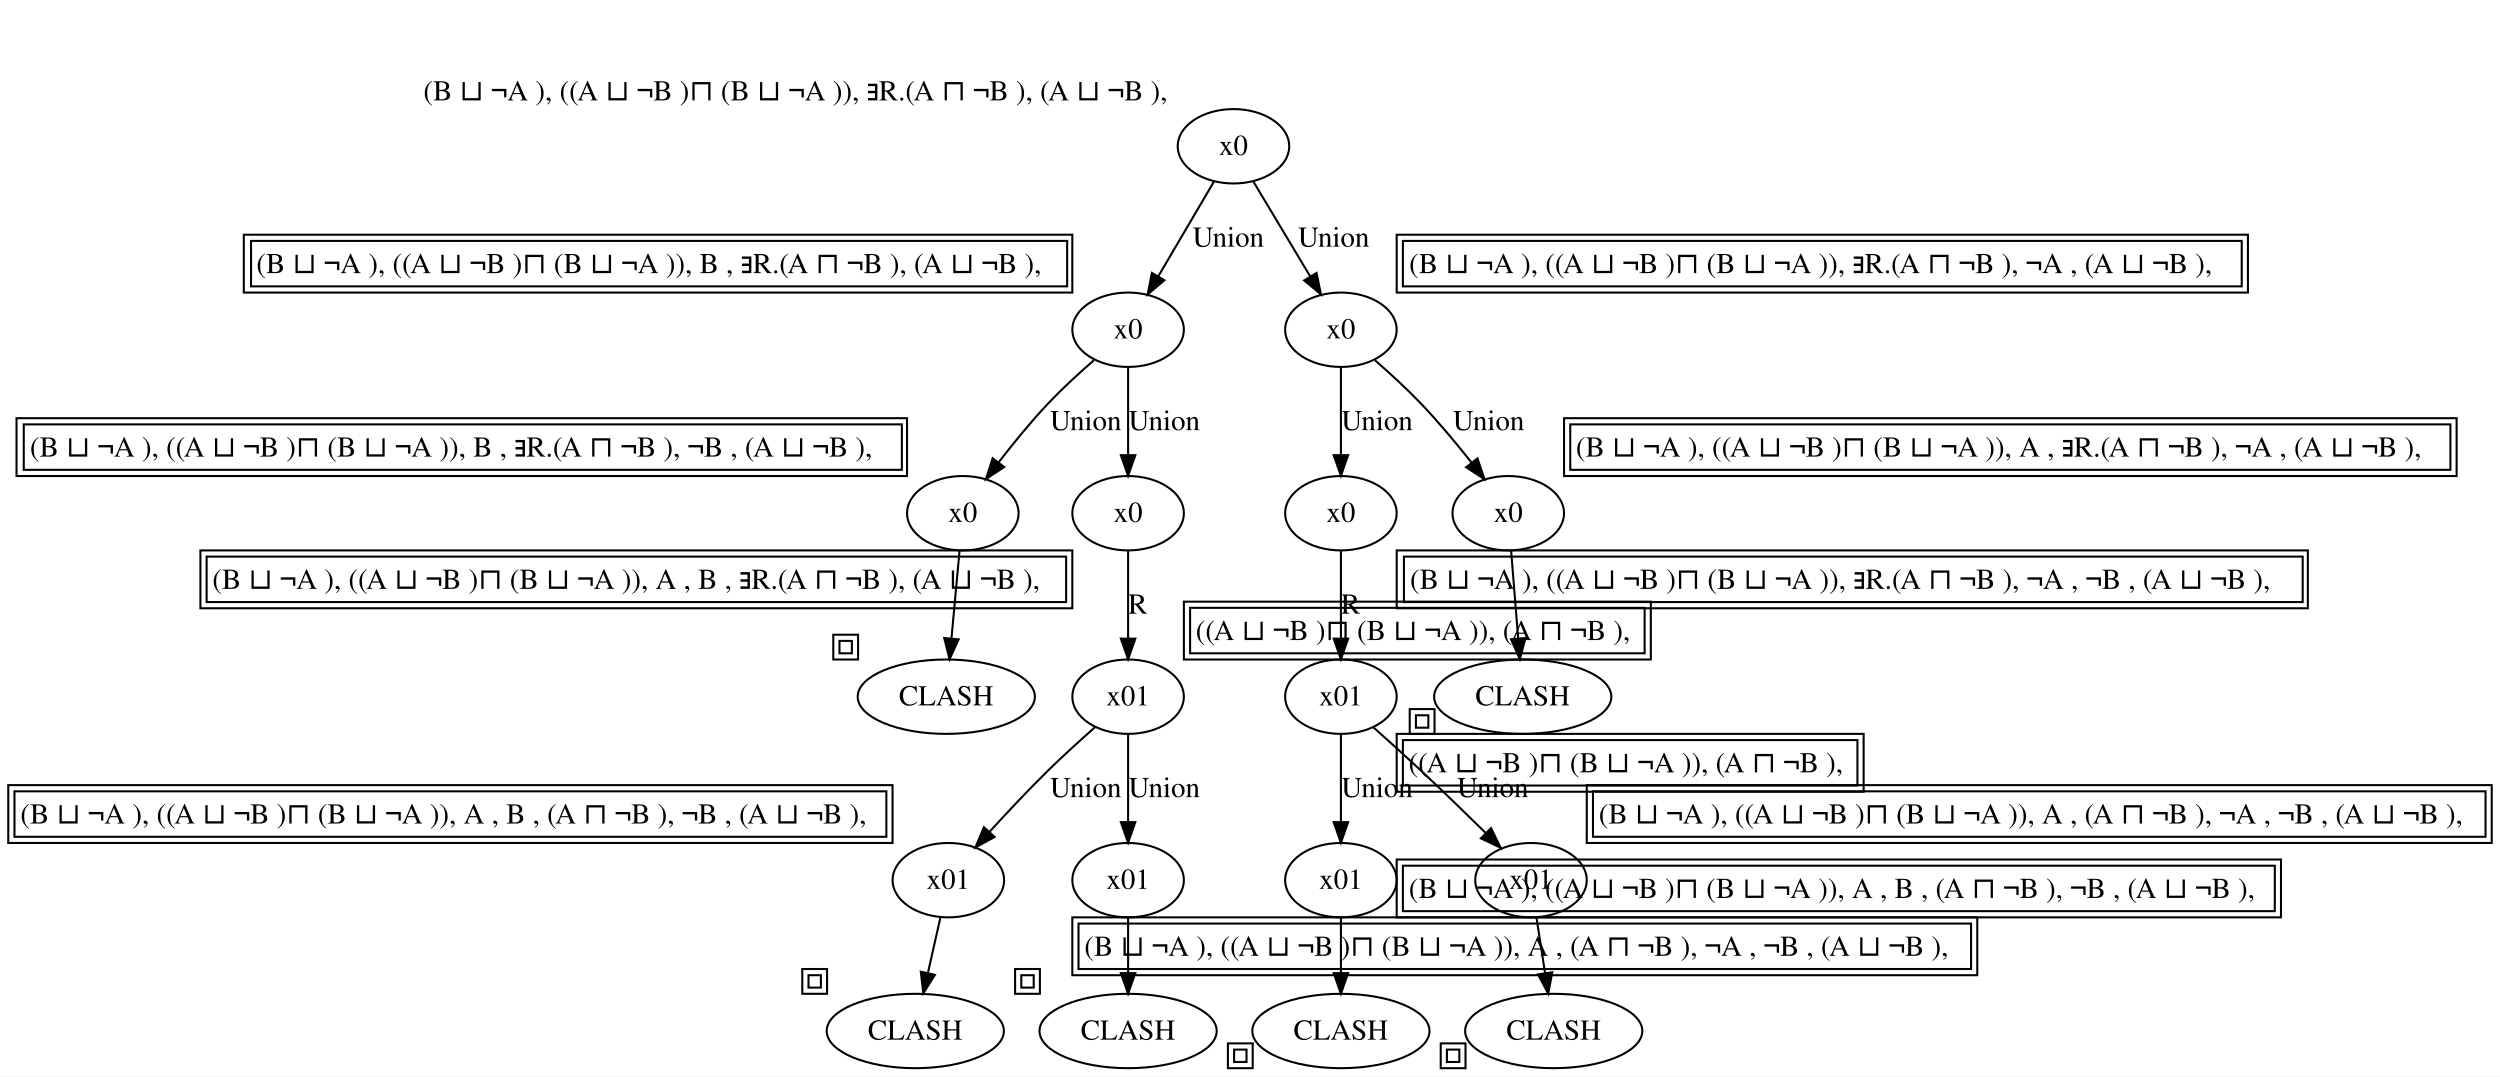
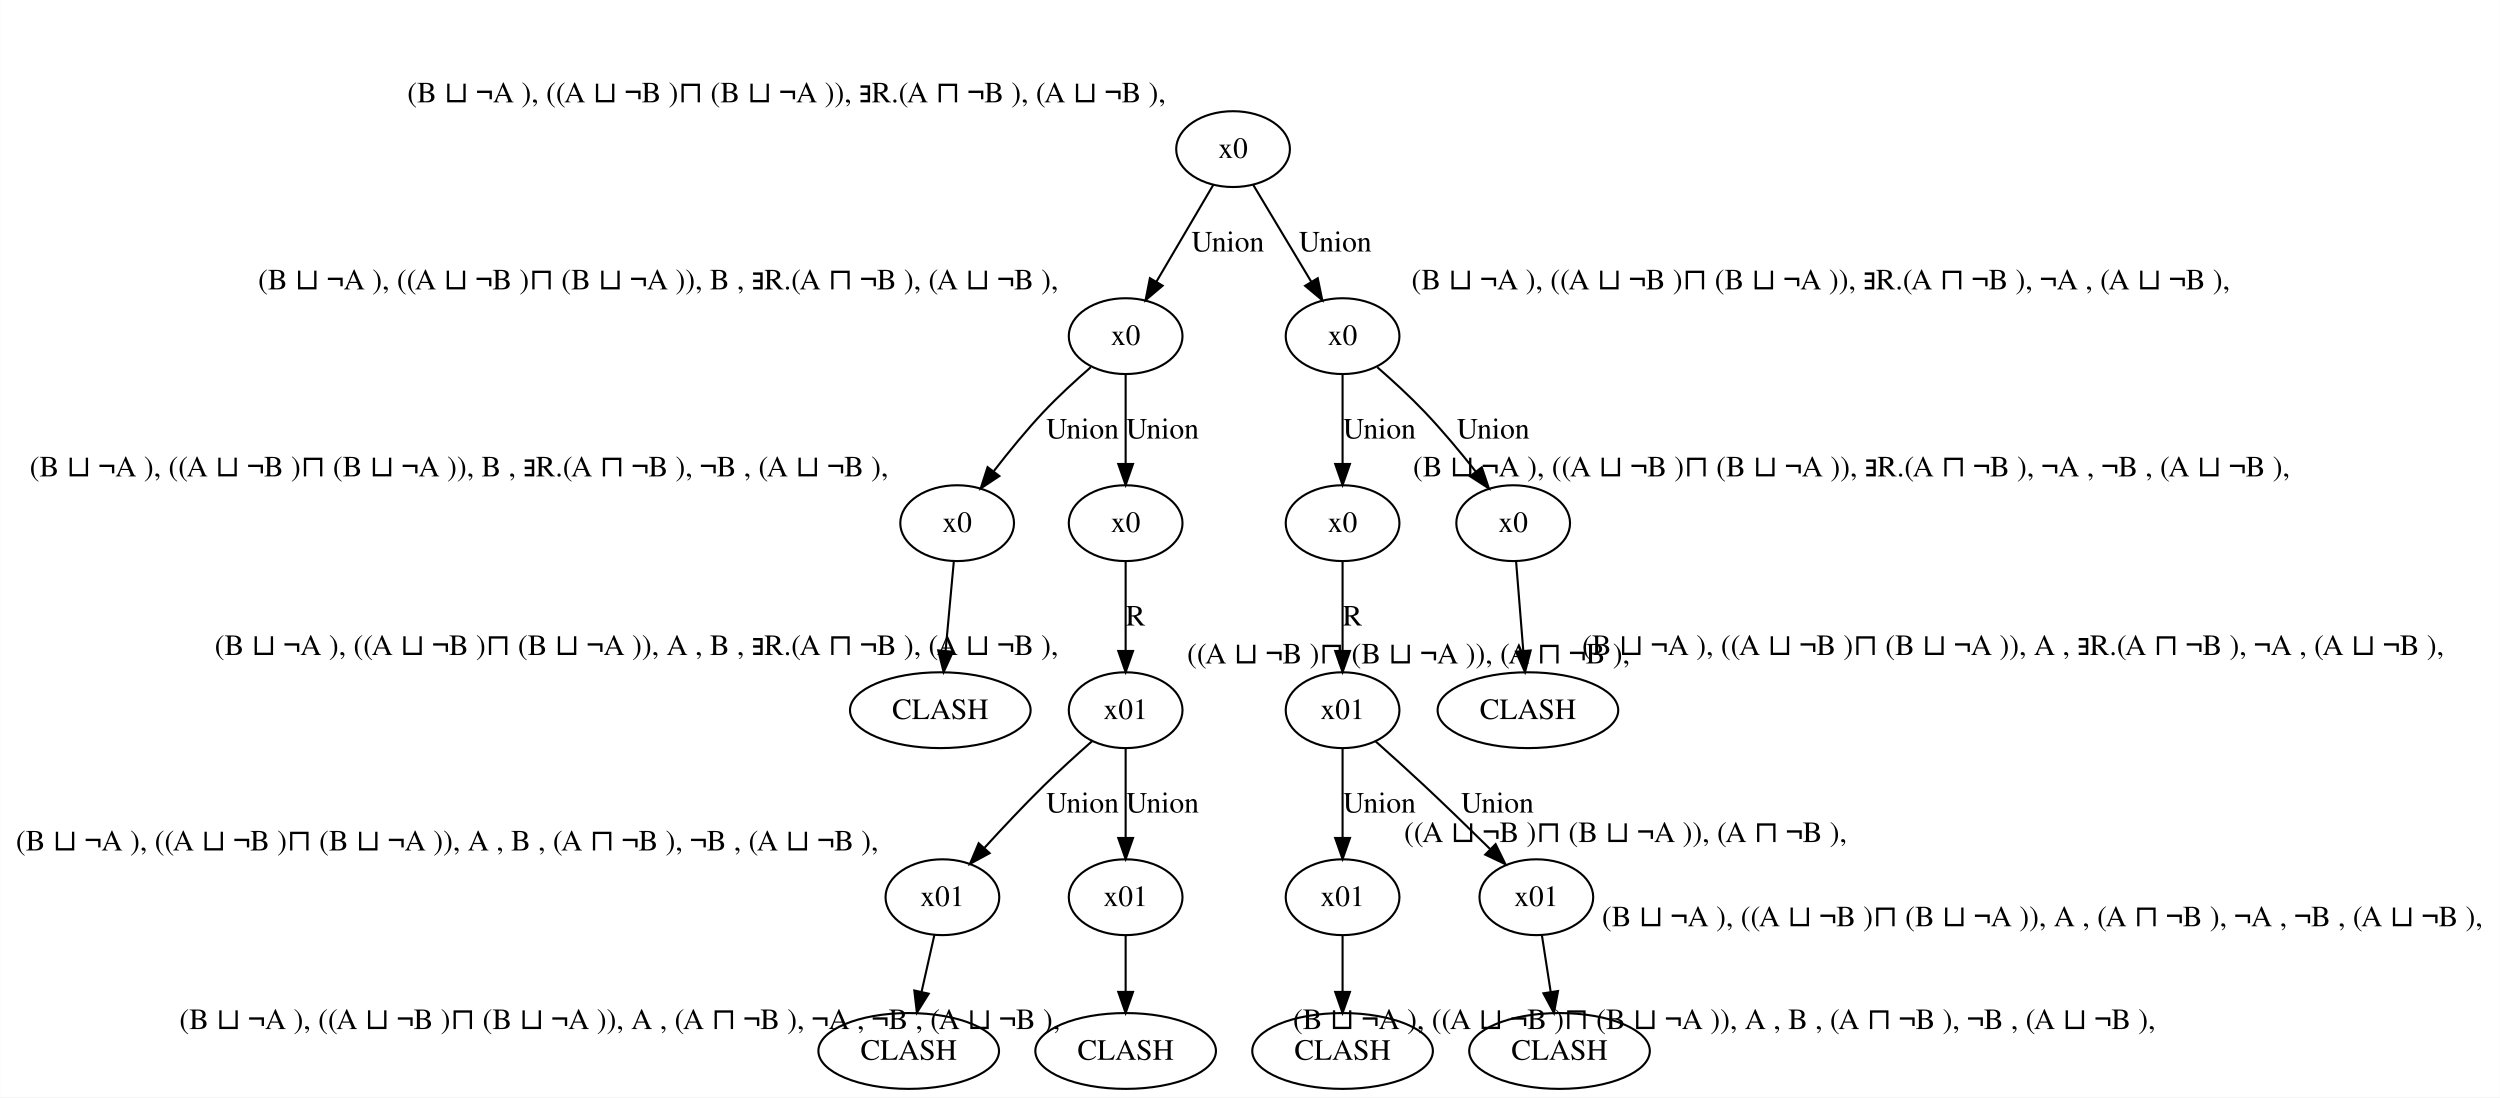
- <svg xmlns="http://www.w3.org/2000/svg" width="1210px" height="521px" viewBox="0.00 0.00 1210.00 521.00">
+ <svg xmlns="http://www.w3.org/2000/svg" width="1187px" height="521px" viewBox="0.00 0.00 1186.79 521.00">
  <g id="graph0" class="graph" transform="scale(1.0 1.0) rotate(0.0) translate(4.0 517.0)">
-     <polygon fill="white" stroke="transparent" points="-4,4 -4,-517 1206,-517 1206,4 -4,4" />
+     <polygon fill="white" stroke="transparent" points="-4,4 -4,-517 1182.79,-517 1182.79,4 -4,4" />
    <g id="node1" class="node">
-       <ellipse fill="none" stroke="black" cx="593" cy="-446.2" rx="27" ry="18" />
-       <text text-anchor="middle" x="593" y="-442" font-family="Times,serif" font-size="14.00">x0</text>
-       <text text-anchor="middle" x="380.96" y="-468.4" font-family="Times,serif" font-size="14.00">(B ⊔ ¬A ), ((A ⊔ ¬B )⊓ (B ⊔ ¬A )), ∃R.(A ⊓ ¬B ), (A ⊔ ¬B ), </text>
+       <ellipse fill="none" stroke="black" cx="581.35" cy="-446.2" rx="27" ry="18" />
+       <text text-anchor="middle" x="581.35" y="-442" font-family="Times,serif" font-size="14.00">x0</text>
+       <text text-anchor="middle" x="369.31" y="-468.4" font-family="Times,serif" font-size="14.00">(B ⊔ ¬A ), ((A ⊔ ¬B )⊓ (B ⊔ ¬A )), ∃R.(A ⊓ ¬B ), (A ⊔ ¬B ), </text>
    </g>
    <g id="node2" class="node">
-       <ellipse fill="none" stroke="black" cx="542" cy="-357.4" rx="27" ry="18" />
-       <text text-anchor="middle" x="542" y="-353.2" font-family="Times,serif" font-size="14.00">x0</text>
-       <polygon fill="none" stroke="black" points="117.5,-378.4 117.5,-400.4 512.5,-400.4 512.5,-378.4 117.5,-378.4" />
-       <text text-anchor="start" x="120.04" y="-384.8" font-family="Times,serif" font-size="14.00">(B ⊔ ¬A ), ((A ⊔ ¬B )⊓ (B ⊔ ¬A )), B , ∃R.(A ⊓ ¬B ), (A ⊔ ¬B ), </text>
-       <polygon fill="none" stroke="black" points="114,-375.4 114,-403.4 515,-403.4 515,-375.4 114,-375.4" />
+       <ellipse fill="none" stroke="black" cx="530.35" cy="-357.4" rx="27" ry="18" />
+       <text text-anchor="middle" x="530.35" y="-353.2" font-family="Times,serif" font-size="14.00">x0</text>
+       <text text-anchor="middle" x="308.39" y="-379.6" font-family="Times,serif" font-size="14.00">(B ⊔ ¬A ), ((A ⊔ ¬B )⊓ (B ⊔ ¬A )), B , ∃R.(A ⊓ ¬B ), (A ⊔ ¬B ), </text>
    </g>
    <g id="edge2" class="edge">
-       <path fill="none" stroke="black" d="M583.65,-429.28C576.07,-416.39 565.27,-398.01 556.57,-383.2" />
-       <polygon fill="black" stroke="black" points="559.55,-381.36 551.47,-374.51 553.52,-384.91 559.55,-381.36" />
-       <text text-anchor="middle" x="590.5" y="-397.6" font-family="Times,serif" font-size="14.00">Union</text>
+       <path fill="none" stroke="black" d="M572,-429.28C564.42,-416.39 553.62,-398.01 544.92,-383.2" />
+       <polygon fill="black" stroke="black" points="547.9,-381.36 539.82,-374.51 541.87,-384.91 547.9,-381.36" />
+       <text text-anchor="middle" x="578.85" y="-397.6" font-family="Times,serif" font-size="14.00">Union</text>
    </g>
    <g id="node11" class="node">
-       <ellipse fill="none" stroke="black" cx="645" cy="-357.4" rx="27" ry="18" />
-       <text text-anchor="middle" x="645" y="-353.2" font-family="Times,serif" font-size="14.00">x0</text>
-       <polygon fill="none" stroke="black" points="675,-378.4 675,-400.4 1081,-400.4 1081,-378.4 675,-378.4" />
-       <text text-anchor="start" x="677.99" y="-384.8" font-family="Times,serif" font-size="14.00">(B ⊔ ¬A ), ((A ⊔ ¬B )⊓ (B ⊔ ¬A )), ∃R.(A ⊓ ¬B ), ¬A , (A ⊔ ¬B ), </text>
-       <polygon fill="none" stroke="black" points="672,-375.4 672,-403.4 1084,-403.4 1084,-375.4 672,-375.4" />
+       <ellipse fill="none" stroke="black" cx="633.35" cy="-357.4" rx="27" ry="18" />
+       <text text-anchor="middle" x="633.35" y="-353.2" font-family="Times,serif" font-size="14.00">x0</text>
+       <text text-anchor="middle" x="860.36" y="-379.6" font-family="Times,serif" font-size="14.00">(B ⊔ ¬A ), ((A ⊔ ¬B )⊓ (B ⊔ ¬A )), ∃R.(A ⊓ ¬B ), ¬A , (A ⊔ ¬B ), </text>
    </g>
    <g id="edge1" class="edge">
-       <path fill="none" stroke="black" d="M602.54,-429.28C610.26,-416.39 621.27,-398.01 630.15,-383.2" />
-       <polygon fill="black" stroke="black" points="633.21,-384.89 635.35,-374.51 627.21,-381.29 633.21,-384.89" />
-       <text text-anchor="middle" x="641.5" y="-397.6" font-family="Times,serif" font-size="14.00">Union</text>
+       <path fill="none" stroke="black" d="M590.89,-429.28C598.61,-416.39 609.62,-398.01 618.5,-383.2" />
+       <polygon fill="black" stroke="black" points="621.56,-384.89 623.7,-374.51 615.56,-381.29 621.56,-384.89" />
+       <text text-anchor="middle" x="629.85" y="-397.6" font-family="Times,serif" font-size="14.00">Union</text>
    </g>
    <g id="node3" class="node">
-       <ellipse fill="none" stroke="black" cx="462" cy="-268.6" rx="27" ry="18" />
-       <text text-anchor="middle" x="462" y="-264.4" font-family="Times,serif" font-size="14.00">x0</text>
-       <polygon fill="none" stroke="black" points="7.5,-289.6 7.5,-311.6 432.5,-311.6 432.5,-289.6 7.5,-289.6" />
-       <text text-anchor="start" x="10.46" y="-296" font-family="Times,serif" font-size="14.00">(B ⊔ ¬A ), ((A ⊔ ¬B )⊓ (B ⊔ ¬A )), B , ∃R.(A ⊓ ¬B ), ¬B , (A ⊔ ¬B ), </text>
-       <polygon fill="none" stroke="black" points="4,-286.6 4,-314.6 435,-314.6 435,-286.6 4,-286.6" />
+       <ellipse fill="none" stroke="black" cx="450.35" cy="-268.6" rx="27" ry="18" />
+       <text text-anchor="middle" x="450.35" y="-264.4" font-family="Times,serif" font-size="14.00">x0</text>
+       <text text-anchor="middle" x="213.81" y="-290.8" font-family="Times,serif" font-size="14.00">(B ⊔ ¬A ), ((A ⊔ ¬B )⊓ (B ⊔ ¬A )), B , ∃R.(A ⊓ ¬B ), ¬B , (A ⊔ ¬B ), </text>
    </g>
    <g id="edge4" class="edge">
-       <path fill="none" stroke="black" d="M525.49,-342.68C518.32,-336.45 509.98,-328.82 503,-321.4 494.79,-312.66 486.44,-302.42 479.44,-293.36" />
-       <polygon fill="black" stroke="black" points="482.03,-290.97 473.19,-285.12 476.45,-295.2 482.03,-290.97" />
-       <text text-anchor="middle" x="521.5" y="-308.8" font-family="Times,serif" font-size="14.00">Union</text>
+       <path fill="none" stroke="black" d="M513.84,-342.68C506.67,-336.45 498.33,-328.82 491.35,-321.4 483.14,-312.66 474.79,-302.42 467.79,-293.36" />
+       <polygon fill="black" stroke="black" points="470.38,-290.97 461.54,-285.12 464.8,-295.2 470.38,-290.97" />
+       <text text-anchor="middle" x="509.85" y="-308.8" font-family="Times,serif" font-size="14.00">Union</text>
    </g>
    <g id="node5" class="node">
-       <ellipse fill="none" stroke="black" cx="542" cy="-268.6" rx="27" ry="18" />
-       <text text-anchor="middle" x="542" y="-264.4" font-family="Times,serif" font-size="14.00">x0</text>
-       <polygon fill="none" stroke="black" points="96,-225.6 96,-247.6 512,-247.6 512,-225.6 96,-225.6" />
-       <text text-anchor="start" x="98.74" y="-232" font-family="Times,serif" font-size="14.00">(B ⊔ ¬A ), ((A ⊔ ¬B )⊓ (B ⊔ ¬A )), A , B , ∃R.(A ⊓ ¬B ), (A ⊔ ¬B ), </text>
-       <polygon fill="none" stroke="black" points="93,-222.6 93,-250.6 515,-250.6 515,-222.6 93,-222.6" />
+       <ellipse fill="none" stroke="black" cx="530.35" cy="-268.6" rx="27" ry="18" />
+       <text text-anchor="middle" x="530.35" y="-264.4" font-family="Times,serif" font-size="14.00">x0</text>
+       <text text-anchor="middle" x="298.09" y="-206" font-family="Times,serif" font-size="14.00">(B ⊔ ¬A ), ((A ⊔ ¬B )⊓ (B ⊔ ¬A )), A , B , ∃R.(A ⊓ ¬B ), (A ⊔ ¬B ), </text>
    </g>
    <g id="edge3" class="edge">
-       <path fill="none" stroke="black" d="M542,-339.25C542,-327.12 542,-310.62 542,-296.72" />
-       <polygon fill="black" stroke="black" points="545.5,-296.71 542,-286.71 538.5,-296.71 545.5,-296.71" />
-       <text text-anchor="middle" x="559.5" y="-308.8" font-family="Times,serif" font-size="14.00">Union</text>
+       <path fill="none" stroke="black" d="M530.35,-339.25C530.35,-327.12 530.35,-310.62 530.35,-296.72" />
+       <polygon fill="black" stroke="black" points="533.85,-296.71 530.35,-286.71 526.85,-296.71 533.85,-296.71" />
+       <text text-anchor="middle" x="547.85" y="-308.8" font-family="Times,serif" font-size="14.00">Union</text>
    </g>
    <g id="node4" class="node">
-       <ellipse fill="none" stroke="black" cx="454" cy="-179.8" rx="42.88" ry="18" />
-       <text text-anchor="start" x="431.06" y="-175.6" font-family="Times,serif" font-size="14.00">CLASH</text>
-       <polygon fill="none" stroke="black" points="402.31,-200.8 402.31,-206.8 408.31,-206.8 408.31,-200.8 402.31,-200.8" />
-       <polygon fill="none" stroke="black" points="399.31,-197.8 399.31,-209.8 411.31,-209.8 411.31,-197.8 399.31,-197.8" />
+       <ellipse fill="none" stroke="black" cx="442.35" cy="-179.8" rx="42.88" ry="18" />
+       <text text-anchor="middle" x="442.35" y="-175.6" font-family="Times,serif" font-size="14.00">CLASH</text>
    </g>
    <g id="edge5" class="edge">
-       <path fill="none" stroke="black" d="M460.42,-250.45C459.3,-238.32 457.78,-221.82 456.5,-207.92" />
-       <polygon fill="black" stroke="black" points="459.98,-207.55 455.58,-197.91 453.01,-208.19 459.98,-207.55" />
+       <path fill="none" stroke="black" d="M448.77,-250.45C447.65,-238.32 446.13,-221.82 444.85,-207.92" />
+       <polygon fill="black" stroke="black" points="448.33,-207.55 443.93,-197.91 441.36,-208.19 448.33,-207.55" />
    </g>
    <g id="node6" class="node">
-       <ellipse fill="none" stroke="black" cx="542" cy="-179.8" rx="27" ry="18" />
-       <text text-anchor="start" x="531.5" y="-175.6" font-family="Times,serif" font-size="14.00">x01</text>
-       <polygon fill="none" stroke="black" points="572,-200.8 572,-222.8 792,-222.8 792,-200.8 572,-200.8" />
-       <text text-anchor="start" x="574.71" y="-207.2" font-family="Times,serif" font-size="14.00">((A ⊔ ¬B )⊓ (B ⊔ ¬A )), (A ⊓ ¬B ), </text>
-       <polygon fill="none" stroke="black" points="569,-197.8 569,-225.8 795,-225.8 795,-197.8 569,-197.8" />
+       <ellipse fill="none" stroke="black" cx="530.35" cy="-179.8" rx="27" ry="18" />
+       <text text-anchor="middle" x="530.35" y="-175.6" font-family="Times,serif" font-size="14.00">x01</text>
+       <text text-anchor="middle" x="664.64" y="-202" font-family="Times,serif" font-size="14.00">((A ⊔ ¬B )⊓ (B ⊔ ¬A )), (A ⊓ ¬B ), </text>
    </g>
    <g id="edge6" class="edge">
-       <path fill="none" stroke="black" d="M542,-250.45C542,-238.32 542,-221.82 542,-207.92" />
-       <polygon fill="black" stroke="black" points="545.5,-207.91 542,-197.91 538.5,-207.91 545.5,-207.91" />
-       <text text-anchor="middle" x="546.67" y="-220" font-family="Times,serif" font-size="14.00">R</text>
+       <path fill="none" stroke="black" d="M530.35,-250.45C530.35,-238.32 530.35,-221.82 530.35,-207.92" />
+       <polygon fill="black" stroke="black" points="533.85,-207.91 530.35,-197.91 526.85,-207.91 533.85,-207.91" />
+       <text text-anchor="middle" x="535.02" y="-220" font-family="Times,serif" font-size="14.00">R</text>
    </g>
    <g id="node7" class="node">
-       <ellipse fill="none" stroke="black" cx="455" cy="-91" rx="27" ry="18" />
-       <text text-anchor="start" x="444.5" y="-86.8" font-family="Times,serif" font-size="14.00">x01</text>
-       <polygon fill="none" stroke="black" points="3,-112 3,-134 425,-134 425,-112 3,-112" />
-       <text text-anchor="start" x="5.82" y="-118.4" font-family="Times,serif" font-size="14.00">(B ⊔ ¬A ), ((A ⊔ ¬B )⊓ (B ⊔ ¬A )), A , B , (A ⊓ ¬B ), ¬B , (A ⊔ ¬B ), </text>
-       <polygon fill="none" stroke="black" points="0,-109 0,-137 428,-137 428,-109 0,-109" />
+       <ellipse fill="none" stroke="black" cx="443.35" cy="-91" rx="27" ry="18" />
+       <text text-anchor="middle" x="443.35" y="-86.8" font-family="Times,serif" font-size="14.00">x01</text>
+       <text text-anchor="middle" x="208.18" y="-113.2" font-family="Times,serif" font-size="14.00">(B ⊔ ¬A ), ((A ⊔ ¬B )⊓ (B ⊔ ¬A )), A , B , (A ⊓ ¬B ), ¬B , (A ⊔ ¬B ), </text>
    </g>
    <g id="edge8" class="edge">
-       <path fill="none" stroke="black" d="M526.14,-165.16C518.94,-158.81 510.39,-151.07 503,-143.8 493.54,-134.49 483.49,-123.79 475.05,-114.54" />
-       <polygon fill="black" stroke="black" points="477.4,-111.92 468.1,-106.85 472.21,-116.62 477.4,-111.92" />
-       <text text-anchor="middle" x="521.5" y="-131.2" font-family="Times,serif" font-size="14.00">Union</text>
+       <path fill="none" stroke="black" d="M514.49,-165.16C507.29,-158.81 498.74,-151.07 491.35,-143.8 481.89,-134.49 471.85,-123.79 463.4,-114.54" />
+       <polygon fill="black" stroke="black" points="465.76,-111.92 456.45,-106.85 460.56,-116.62 465.76,-111.92" />
+       <text text-anchor="middle" x="509.85" y="-131.2" font-family="Times,serif" font-size="14.00">Union</text>
    </g>
    <g id="node9" class="node">
-       <ellipse fill="none" stroke="black" cx="542" cy="-91" rx="27" ry="18" />
-       <text text-anchor="start" x="531.5" y="-86.8" font-family="Times,serif" font-size="14.00">x01</text>
-       <polygon fill="none" stroke="black" points="518,-48 518,-70 950,-70 950,-48 518,-48" />
-       <text text-anchor="start" x="520.78" y="-54.4" font-family="Times,serif" font-size="14.00">(B ⊔ ¬A ), ((A ⊔ ¬B )⊓ (B ⊔ ¬A )), A , (A ⊓ ¬B ), ¬A , ¬B , (A ⊔ ¬B ), </text>
-       <polygon fill="none" stroke="black" points="515,-45 515,-73 953,-73 953,-45 515,-45" />
+       <ellipse fill="none" stroke="black" cx="530.35" cy="-91" rx="27" ry="18" />
+       <text text-anchor="middle" x="530.35" y="-86.8" font-family="Times,serif" font-size="14.00">x01</text>
+       <text text-anchor="middle" x="290.13" y="-28.4" font-family="Times,serif" font-size="14.00">(B ⊔ ¬A ), ((A ⊔ ¬B )⊓ (B ⊔ ¬A )), A , (A ⊓ ¬B ), ¬A , ¬B , (A ⊔ ¬B ), </text>
    </g>
    <g id="edge7" class="edge">
-       <path fill="none" stroke="black" d="M542,-161.65C542,-149.52 542,-133.02 542,-119.12" />
-       <polygon fill="black" stroke="black" points="545.5,-119.11 542,-109.11 538.5,-119.11 545.5,-119.11" />
-       <text text-anchor="middle" x="559.5" y="-131.2" font-family="Times,serif" font-size="14.00">Union</text>
+       <path fill="none" stroke="black" d="M530.35,-161.65C530.35,-149.52 530.35,-133.02 530.35,-119.12" />
+       <polygon fill="black" stroke="black" points="533.85,-119.11 530.35,-109.11 526.85,-119.11 533.85,-119.11" />
+       <text text-anchor="middle" x="547.85" y="-131.2" font-family="Times,serif" font-size="14.00">Union</text>
    </g>
    <g id="node8" class="node">
-       <ellipse fill="none" stroke="black" cx="439" cy="-18" rx="42.88" ry="18" />
-       <text text-anchor="start" x="416.06" y="-13.8" font-family="Times,serif" font-size="14.00">CLASH</text>
-       <polygon fill="none" stroke="black" points="387.31,-39 387.31,-45 393.31,-45 393.31,-39 387.31,-39" />
-       <polygon fill="none" stroke="black" points="384.31,-36 384.31,-48 396.31,-48 396.31,-36 384.31,-36" />
+       <ellipse fill="none" stroke="black" cx="427.35" cy="-18" rx="42.88" ry="18" />
+       <text text-anchor="middle" x="427.35" y="-13.8" font-family="Times,serif" font-size="14.00">CLASH</text>
    </g>
    <g id="edge9" class="edge">
-       <path fill="none" stroke="black" d="M451.21,-73.17C449.38,-65.07 447.15,-55.15 445.09,-46.03" />
-       <polygon fill="black" stroke="black" points="448.49,-45.18 442.88,-36.2 441.66,-46.72 448.49,-45.18" />
+       <path fill="none" stroke="black" d="M439.56,-73.17C437.73,-65.07 435.5,-55.15 433.44,-46.03" />
+       <polygon fill="black" stroke="black" points="436.84,-45.18 431.23,-36.2 430.01,-46.72 436.84,-45.18" />
    </g>
    <g id="node10" class="node">
-       <ellipse fill="none" stroke="black" cx="542" cy="-18" rx="42.88" ry="18" />
-       <text text-anchor="start" x="519.06" y="-13.8" font-family="Times,serif" font-size="14.00">CLASH</text>
-       <polygon fill="none" stroke="black" points="490.31,-39 490.31,-45 496.31,-45 496.31,-39 490.31,-39" />
-       <polygon fill="none" stroke="black" points="487.31,-36 487.31,-48 499.31,-48 499.31,-36 487.31,-36" />
+       <ellipse fill="none" stroke="black" cx="530.35" cy="-18" rx="42.88" ry="18" />
+       <text text-anchor="middle" x="530.35" y="-13.8" font-family="Times,serif" font-size="14.00">CLASH</text>
    </g>
    <g id="edge10" class="edge">
-       <path fill="none" stroke="black" d="M542,-72.81C542,-64.79 542,-55.05 542,-46.07" />
-       <polygon fill="black" stroke="black" points="545.5,-46.03 542,-36.03 538.5,-46.03 545.5,-46.03" />
+       <path fill="none" stroke="black" d="M530.35,-72.81C530.35,-64.79 530.35,-55.05 530.35,-46.07" />
+       <polygon fill="black" stroke="black" points="533.85,-46.03 530.35,-36.03 526.85,-46.03 533.85,-46.03" />
    </g>
    <g id="node12" class="node">
-       <ellipse fill="none" stroke="black" cx="645" cy="-268.6" rx="27" ry="18" />
-       <text text-anchor="middle" x="645" y="-264.4" font-family="Times,serif" font-size="14.00">x0</text>
-       <polygon fill="none" stroke="black" points="675.5,-225.6 675.5,-247.6 1110.5,-247.6 1110.5,-225.6 675.5,-225.6" />
-       <text text-anchor="start" x="678.41" y="-232" font-family="Times,serif" font-size="14.00">(B ⊔ ¬A ), ((A ⊔ ¬B )⊓ (B ⊔ ¬A )), ∃R.(A ⊓ ¬B ), ¬A , ¬B , (A ⊔ ¬B ), </text>
-       <polygon fill="none" stroke="black" points="672,-222.6 672,-250.6 1113,-250.6 1113,-222.6 672,-222.6" />
+       <ellipse fill="none" stroke="black" cx="633.35" cy="-268.6" rx="27" ry="18" />
+       <text text-anchor="middle" x="633.35" y="-264.4" font-family="Times,serif" font-size="14.00">x0</text>
+       <text text-anchor="middle" x="874.94" y="-290.8" font-family="Times,serif" font-size="14.00">(B ⊔ ¬A ), ((A ⊔ ¬B )⊓ (B ⊔ ¬A )), ∃R.(A ⊓ ¬B ), ¬A , ¬B , (A ⊔ ¬B ), </text>
    </g>
    <g id="edge12" class="edge">
-       <path fill="none" stroke="black" d="M645,-339.25C645,-327.12 645,-310.62 645,-296.72" />
-       <polygon fill="black" stroke="black" points="648.5,-296.71 645,-286.71 641.5,-296.71 648.5,-296.71" />
-       <text text-anchor="middle" x="662.5" y="-308.8" font-family="Times,serif" font-size="14.00">Union</text>
+       <path fill="none" stroke="black" d="M633.35,-339.25C633.35,-327.12 633.35,-310.62 633.35,-296.72" />
+       <polygon fill="black" stroke="black" points="636.85,-296.71 633.35,-286.71 629.85,-296.71 636.85,-296.71" />
+       <text text-anchor="middle" x="650.85" y="-308.8" font-family="Times,serif" font-size="14.00">Union</text>
    </g>
    <g id="node18" class="node">
-       <ellipse fill="none" stroke="black" cx="726" cy="-268.6" rx="27" ry="18" />
-       <text text-anchor="middle" x="726" y="-264.4" font-family="Times,serif" font-size="14.00">x0</text>
-       <polygon fill="none" stroke="black" points="756,-289.6 756,-311.6 1182,-311.6 1182,-289.6 756,-289.6" />
-       <text text-anchor="start" x="758.69" y="-296" font-family="Times,serif" font-size="14.00">(B ⊔ ¬A ), ((A ⊔ ¬B )⊓ (B ⊔ ¬A )), A , ∃R.(A ⊓ ¬B ), ¬A , (A ⊔ ¬B ), </text>
-       <polygon fill="none" stroke="black" points="753,-286.6 753,-314.6 1185,-314.6 1185,-286.6 753,-286.6" />
+       <ellipse fill="none" stroke="black" cx="714.35" cy="-268.6" rx="27" ry="18" />
+       <text text-anchor="middle" x="714.35" y="-264.4" font-family="Times,serif" font-size="14.00">x0</text>
+       <text text-anchor="middle" x="951.66" y="-206" font-family="Times,serif" font-size="14.00">(B ⊔ ¬A ), ((A ⊔ ¬B )⊓ (B ⊔ ¬A )), A , ∃R.(A ⊓ ¬B ), ¬A , (A ⊔ ¬B ), </text>
    </g>
    <g id="edge11" class="edge">
-       <path fill="none" stroke="black" d="M661.47,-342.64C668.64,-336.41 676.98,-328.78 684,-321.4 692.43,-312.54 701.06,-302.17 708.28,-293.04" />
-       <polygon fill="black" stroke="black" points="711.09,-295.13 714.47,-285.09 705.57,-290.83 711.09,-295.13" />
-       <text text-anchor="middle" x="716.5" y="-308.8" font-family="Times,serif" font-size="14.00">Union</text>
+       <path fill="none" stroke="black" d="M649.82,-342.64C656.99,-336.41 665.33,-328.78 672.35,-321.4 680.78,-312.54 689.41,-302.17 696.63,-293.04" />
+       <polygon fill="black" stroke="black" points="699.44,-295.13 702.82,-285.09 693.92,-290.83 699.44,-295.13" />
+       <text text-anchor="middle" x="704.85" y="-308.8" font-family="Times,serif" font-size="14.00">Union</text>
    </g>
    <g id="node13" class="node">
-       <ellipse fill="none" stroke="black" cx="645" cy="-179.8" rx="27" ry="18" />
-       <text text-anchor="start" x="634.5" y="-175.6" font-family="Times,serif" font-size="14.00">x01</text>
-       <polygon fill="none" stroke="black" points="675,-136.8 675,-158.8 895,-158.8 895,-136.8 675,-136.8" />
-       <text text-anchor="start" x="677.71" y="-143.2" font-family="Times,serif" font-size="14.00">((A ⊔ ¬B )⊓ (B ⊔ ¬A )), (A ⊓ ¬B ), </text>
-       <polygon fill="none" stroke="black" points="672,-133.8 672,-161.8 898,-161.8 898,-133.8 672,-133.8" />
+       <ellipse fill="none" stroke="black" cx="633.35" cy="-179.8" rx="27" ry="18" />
+       <text text-anchor="middle" x="633.35" y="-175.6" font-family="Times,serif" font-size="14.00">x01</text>
+       <text text-anchor="middle" x="767.64" y="-117.2" font-family="Times,serif" font-size="14.00">((A ⊔ ¬B )⊓ (B ⊔ ¬A )), (A ⊓ ¬B ), </text>
    </g>
    <g id="edge13" class="edge">
-       <path fill="none" stroke="black" d="M645,-250.45C645,-238.32 645,-221.82 645,-207.92" />
-       <polygon fill="black" stroke="black" points="648.5,-207.91 645,-197.91 641.5,-207.91 648.5,-207.91" />
-       <text text-anchor="middle" x="649.67" y="-220" font-family="Times,serif" font-size="14.00">R</text>
+       <path fill="none" stroke="black" d="M633.35,-250.45C633.35,-238.32 633.35,-221.82 633.35,-207.92" />
+       <polygon fill="black" stroke="black" points="636.85,-207.91 633.35,-197.91 629.85,-207.91 636.85,-207.91" />
+       <text text-anchor="middle" x="638.02" y="-220" font-family="Times,serif" font-size="14.00">R</text>
    </g>
    <g id="node14" class="node">
-       <ellipse fill="none" stroke="black" cx="645" cy="-91" rx="27" ry="18" />
-       <text text-anchor="start" x="634.5" y="-86.8" font-family="Times,serif" font-size="14.00">x01</text>
-       <polygon fill="none" stroke="black" points="675,-76 675,-98 1097,-98 1097,-76 675,-76" />
-       <text text-anchor="start" x="677.82" y="-82.4" font-family="Times,serif" font-size="14.00">(B ⊔ ¬A ), ((A ⊔ ¬B )⊓ (B ⊔ ¬A )), A , B , (A ⊓ ¬B ), ¬B , (A ⊔ ¬B ), </text>
-       <polygon fill="none" stroke="black" points="672,-73 672,-101 1100,-101 1100,-73 672,-73" />
+       <ellipse fill="none" stroke="black" cx="633.35" cy="-91" rx="27" ry="18" />
+       <text text-anchor="middle" x="633.35" y="-86.8" font-family="Times,serif" font-size="14.00">x01</text>
+       <text text-anchor="middle" x="814.53" y="-28.4" font-family="Times,serif" font-size="14.00">(B ⊔ ¬A ), ((A ⊔ ¬B )⊓ (B ⊔ ¬A )), A , B , (A ⊓ ¬B ), ¬B , (A ⊔ ¬B ), </text>
    </g>
    <g id="edge15" class="edge">
-       <path fill="none" stroke="black" d="M645,-161.65C645,-149.52 645,-133.02 645,-119.12" />
-       <polygon fill="black" stroke="black" points="648.5,-119.11 645,-109.11 641.5,-119.11 648.5,-119.11" />
-       <text text-anchor="middle" x="662.5" y="-131.2" font-family="Times,serif" font-size="14.00">Union</text>
+       <path fill="none" stroke="black" d="M633.35,-161.65C633.35,-149.52 633.35,-133.02 633.35,-119.12" />
+       <polygon fill="black" stroke="black" points="636.85,-119.11 633.35,-109.11 629.85,-119.11 636.85,-119.11" />
+       <text text-anchor="middle" x="650.85" y="-131.2" font-family="Times,serif" font-size="14.00">Union</text>
    </g>
    <g id="node16" class="node">
-       <ellipse fill="none" stroke="black" cx="737" cy="-91" rx="27" ry="18" />
-       <text text-anchor="start" x="726.5" y="-86.8" font-family="Times,serif" font-size="14.00">x01</text>
-       <polygon fill="none" stroke="black" points="767,-112 767,-134 1199,-134 1199,-112 767,-112" />
-       <text text-anchor="start" x="769.78" y="-118.4" font-family="Times,serif" font-size="14.00">(B ⊔ ¬A ), ((A ⊔ ¬B )⊓ (B ⊔ ¬A )), A , (A ⊓ ¬B ), ¬A , ¬B , (A ⊔ ¬B ), </text>
-       <polygon fill="none" stroke="black" points="764,-109 764,-137 1202,-137 1202,-109 764,-109" />
+       <ellipse fill="none" stroke="black" cx="725.35" cy="-91" rx="27" ry="18" />
+       <text text-anchor="middle" x="725.35" y="-86.8" font-family="Times,serif" font-size="14.00">x01</text>
+       <text text-anchor="middle" x="965.57" y="-77.2" font-family="Times,serif" font-size="14.00">(B ⊔ ¬A ), ((A ⊔ ¬B )⊓ (B ⊔ ¬A )), A , (A ⊓ ¬B ), ¬A , ¬B , (A ⊔ ¬B ), </text>
    </g>
    <g id="edge14" class="edge">
-       <path fill="none" stroke="black" d="M660.7,-164.98C667.87,-158.61 676.43,-150.89 684,-143.8 694.37,-134.08 705.66,-123.11 715.15,-113.77" />
-       <polygon fill="black" stroke="black" points="717.66,-116.2 722.31,-106.68 712.74,-111.22 717.66,-116.2" />
-       <text text-anchor="middle" x="718.5" y="-131.2" font-family="Times,serif" font-size="14.00">Union</text>
+       <path fill="none" stroke="black" d="M649.05,-164.98C656.22,-158.61 664.78,-150.89 672.35,-143.8 682.72,-134.08 694.01,-123.11 703.5,-113.77" />
+       <polygon fill="black" stroke="black" points="706.01,-116.2 710.66,-106.68 701.09,-111.22 706.01,-116.2" />
+       <text text-anchor="middle" x="706.85" y="-131.2" font-family="Times,serif" font-size="14.00">Union</text>
    </g>
    <g id="node15" class="node">
-       <ellipse fill="none" stroke="black" cx="645" cy="-18" rx="42.88" ry="18" />
-       <text text-anchor="start" x="622.06" y="-13.8" font-family="Times,serif" font-size="14.00">CLASH</text>
-       <polygon fill="none" stroke="black" points="593.31,-3 593.31,-9 599.31,-9 599.31,-3 593.31,-3" />
-       <polygon fill="none" stroke="black" points="590.31,0 590.31,-12 602.31,-12 602.31,0 590.31,0" />
+       <ellipse fill="none" stroke="black" cx="633.35" cy="-18" rx="42.88" ry="18" />
+       <text text-anchor="middle" x="633.35" y="-13.8" font-family="Times,serif" font-size="14.00">CLASH</text>
    </g>
    <g id="edge16" class="edge">
-       <path fill="none" stroke="black" d="M645,-72.81C645,-64.79 645,-55.05 645,-46.07" />
-       <polygon fill="black" stroke="black" points="648.5,-46.03 645,-36.03 641.5,-46.03 648.5,-46.03" />
+       <path fill="none" stroke="black" d="M633.35,-72.81C633.35,-64.79 633.35,-55.05 633.35,-46.07" />
+       <polygon fill="black" stroke="black" points="636.85,-46.03 633.35,-36.03 629.85,-46.03 636.85,-46.03" />
    </g>
    <g id="node17" class="node">
-       <ellipse fill="none" stroke="black" cx="748" cy="-18" rx="42.88" ry="18" />
-       <text text-anchor="start" x="725.06" y="-13.8" font-family="Times,serif" font-size="14.00">CLASH</text>
-       <polygon fill="none" stroke="black" points="696.31,-3 696.31,-9 702.31,-9 702.31,-3 696.31,-3" />
-       <polygon fill="none" stroke="black" points="693.31,0 693.31,-12 705.31,-12 705.31,0 693.31,0" />
+       <ellipse fill="none" stroke="black" cx="736.35" cy="-18" rx="42.88" ry="18" />
+       <text text-anchor="middle" x="736.35" y="-13.8" font-family="Times,serif" font-size="14.00">CLASH</text>
    </g>
    <g id="edge17" class="edge">
-       <path fill="none" stroke="black" d="M739.66,-72.81C740.91,-64.79 742.42,-55.05 743.81,-46.07" />
-       <polygon fill="black" stroke="black" points="747.29,-46.45 745.36,-36.03 740.37,-45.38 747.29,-46.45" />
+       <path fill="none" stroke="black" d="M728.01,-72.81C729.26,-64.79 730.77,-55.05 732.16,-46.07" />
+       <polygon fill="black" stroke="black" points="735.64,-46.45 733.71,-36.03 728.72,-45.38 735.64,-46.45" />
    </g>
    <g id="node19" class="node">
-       <ellipse fill="none" stroke="black" cx="733" cy="-179.8" rx="42.88" ry="18" />
-       <text text-anchor="start" x="710.06" y="-175.6" font-family="Times,serif" font-size="14.00">CLASH</text>
-       <polygon fill="none" stroke="black" points="681.31,-164.8 681.31,-170.8 687.31,-170.8 687.31,-164.8 681.31,-164.8" />
-       <polygon fill="none" stroke="black" points="678.31,-161.8 678.31,-173.8 690.31,-173.8 690.31,-161.8 678.31,-161.8" />
+       <ellipse fill="none" stroke="black" cx="721.35" cy="-179.8" rx="42.88" ry="18" />
+       <text text-anchor="middle" x="721.35" y="-175.6" font-family="Times,serif" font-size="14.00">CLASH</text>
    </g>
    <g id="edge18" class="edge">
-       <path fill="none" stroke="black" d="M727.38,-250.45C728.36,-238.32 729.69,-221.82 730.81,-207.92" />
-       <polygon fill="black" stroke="black" points="734.3,-208.16 731.62,-197.91 727.33,-207.6 734.3,-208.16" />
+       <path fill="none" stroke="black" d="M715.73,-250.45C716.71,-238.32 718.04,-221.82 719.16,-207.92" />
+       <polygon fill="black" stroke="black" points="722.65,-208.16 719.97,-197.91 715.68,-207.6 722.65,-208.16" />
    </g>
  </g>
</svg>
